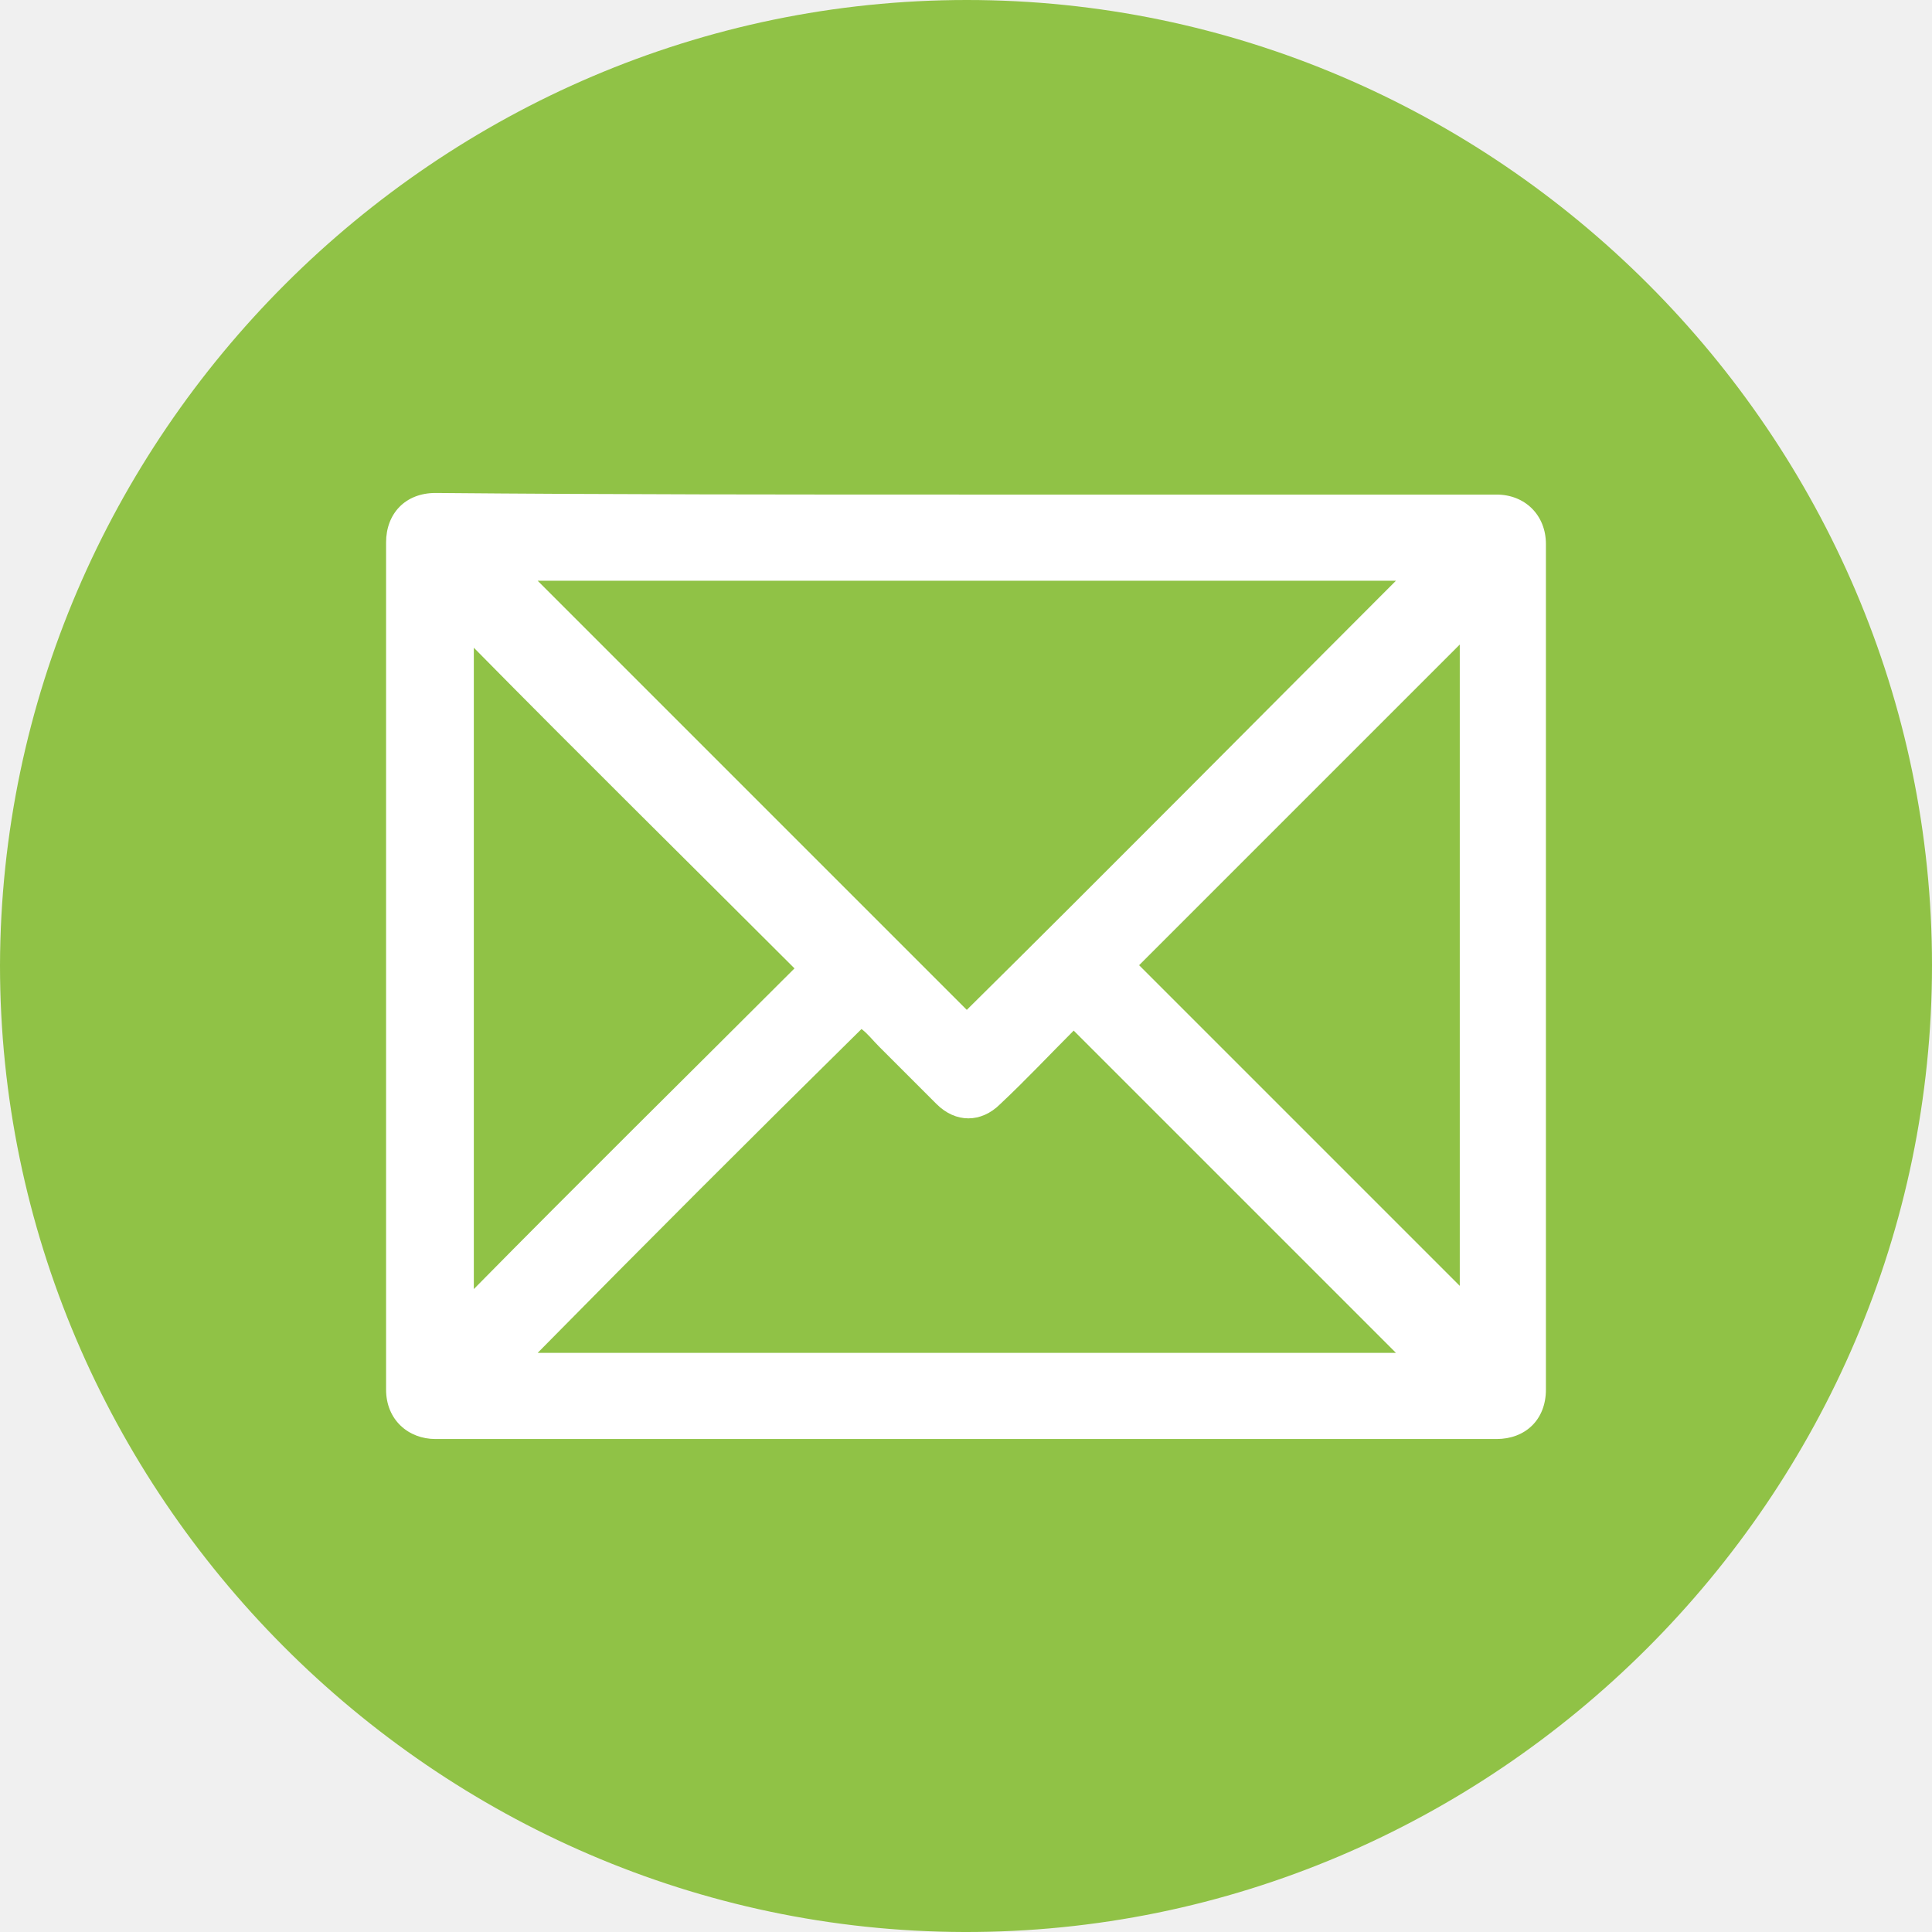
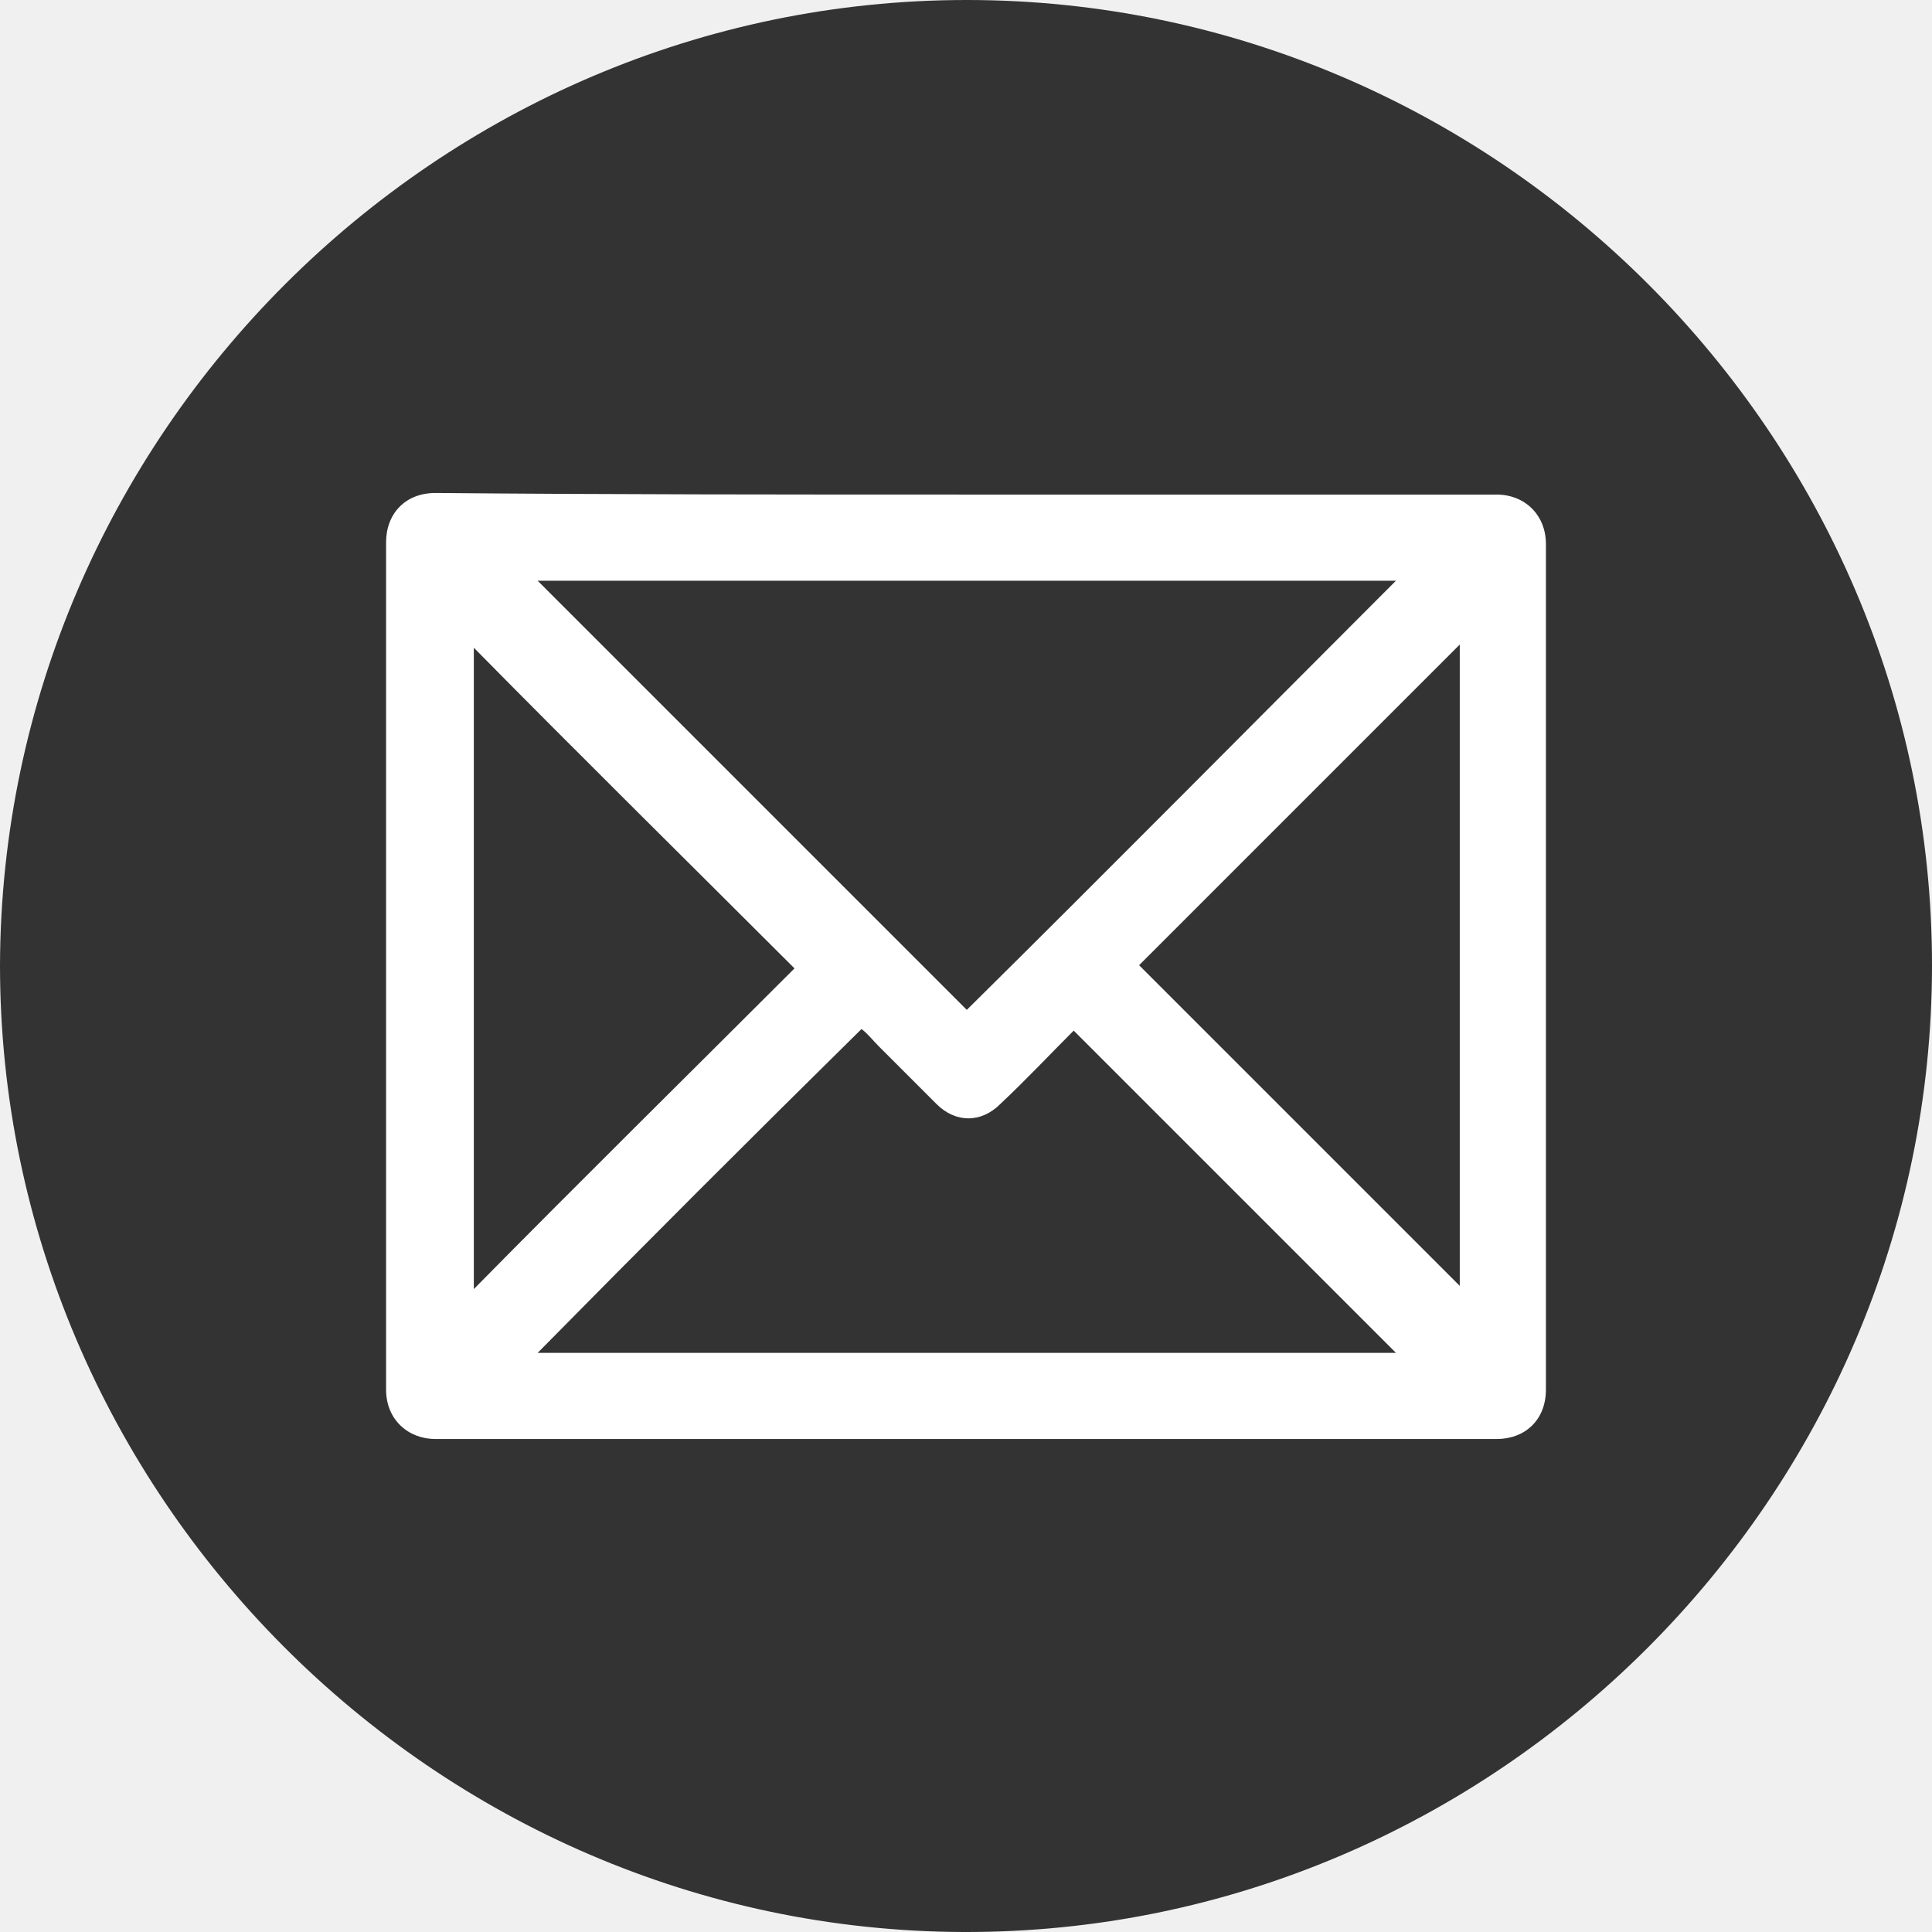
<svg xmlns="http://www.w3.org/2000/svg" version="1.1" id="Layer_1" x="0px" y="0px" viewBox="0 0 121.1 121.1" style="enable-background:new 0 0 121.1 121.1;" xml:space="preserve">
  <style type="text/css">
- 	.st0{fill:rgb(144, 194, 70); /* @lime */}
+ 	.st0{fill:rgb(51, 51, 51); /* @iron */}
	.st1{fill:#FFFFFF;}
</style>
  <path id="XMLID_80_" class="st0" d="M60.6,0c33.2,0,60.5,27.3,60.5,60.5c0,33.3-27.4,60.7-60.7,60.6C27.2,121,0,93.6,0,60.5  C0.1,27.3,27.4,0,60.6,0z" />
  <path id="XMLID_816_" class="st1" d="M60.6,31c11.1,0,22.2,0,33.2,0c1.8,0,3.1,1.3,3.1,3.1c0,17.7,0,35.3,0,53  c0,1.9-1.3,3.1-3.1,3.1c-22.2,0-44.4,0-66.5,0c-1.7,0-3.1-1.2-3.1-3.1c0-17.7,0-35.4,0-53.1c0-1.8,1.2-3.1,3.1-3.1  C38.4,31,49.5,31,60.6,31z M87.5,36.4c-17.9,0-35.9,0-53.8,0c9,9,18,18,26.9,26.9C69.6,54.4,78.5,45.4,87.5,36.4z M33.7,84.8  c18,0,35.9,0,53.8,0c-6.7-6.7-13.4-13.4-20.2-20.2c-1.5,1.5-3,3.1-4.6,4.6c-1.2,1.2-2.8,1.2-4,0s-2.4-2.4-3.6-3.6  c-0.4-0.4-0.7-0.8-1.1-1.1C47.1,71.3,40.4,78,33.7,84.8z M49.8,60.7C43.1,54,36.3,47.3,29.7,40.6c0,13.3,0,26.8,0,40.2  C36.4,74,43.2,67.3,49.8,60.7z M91.5,40.4C84.8,47.1,78,53.9,71.4,60.5c6.7,6.7,13.4,13.4,20.1,20.1C91.5,67.3,91.5,53.9,91.5,40.4z  " />
</svg>
